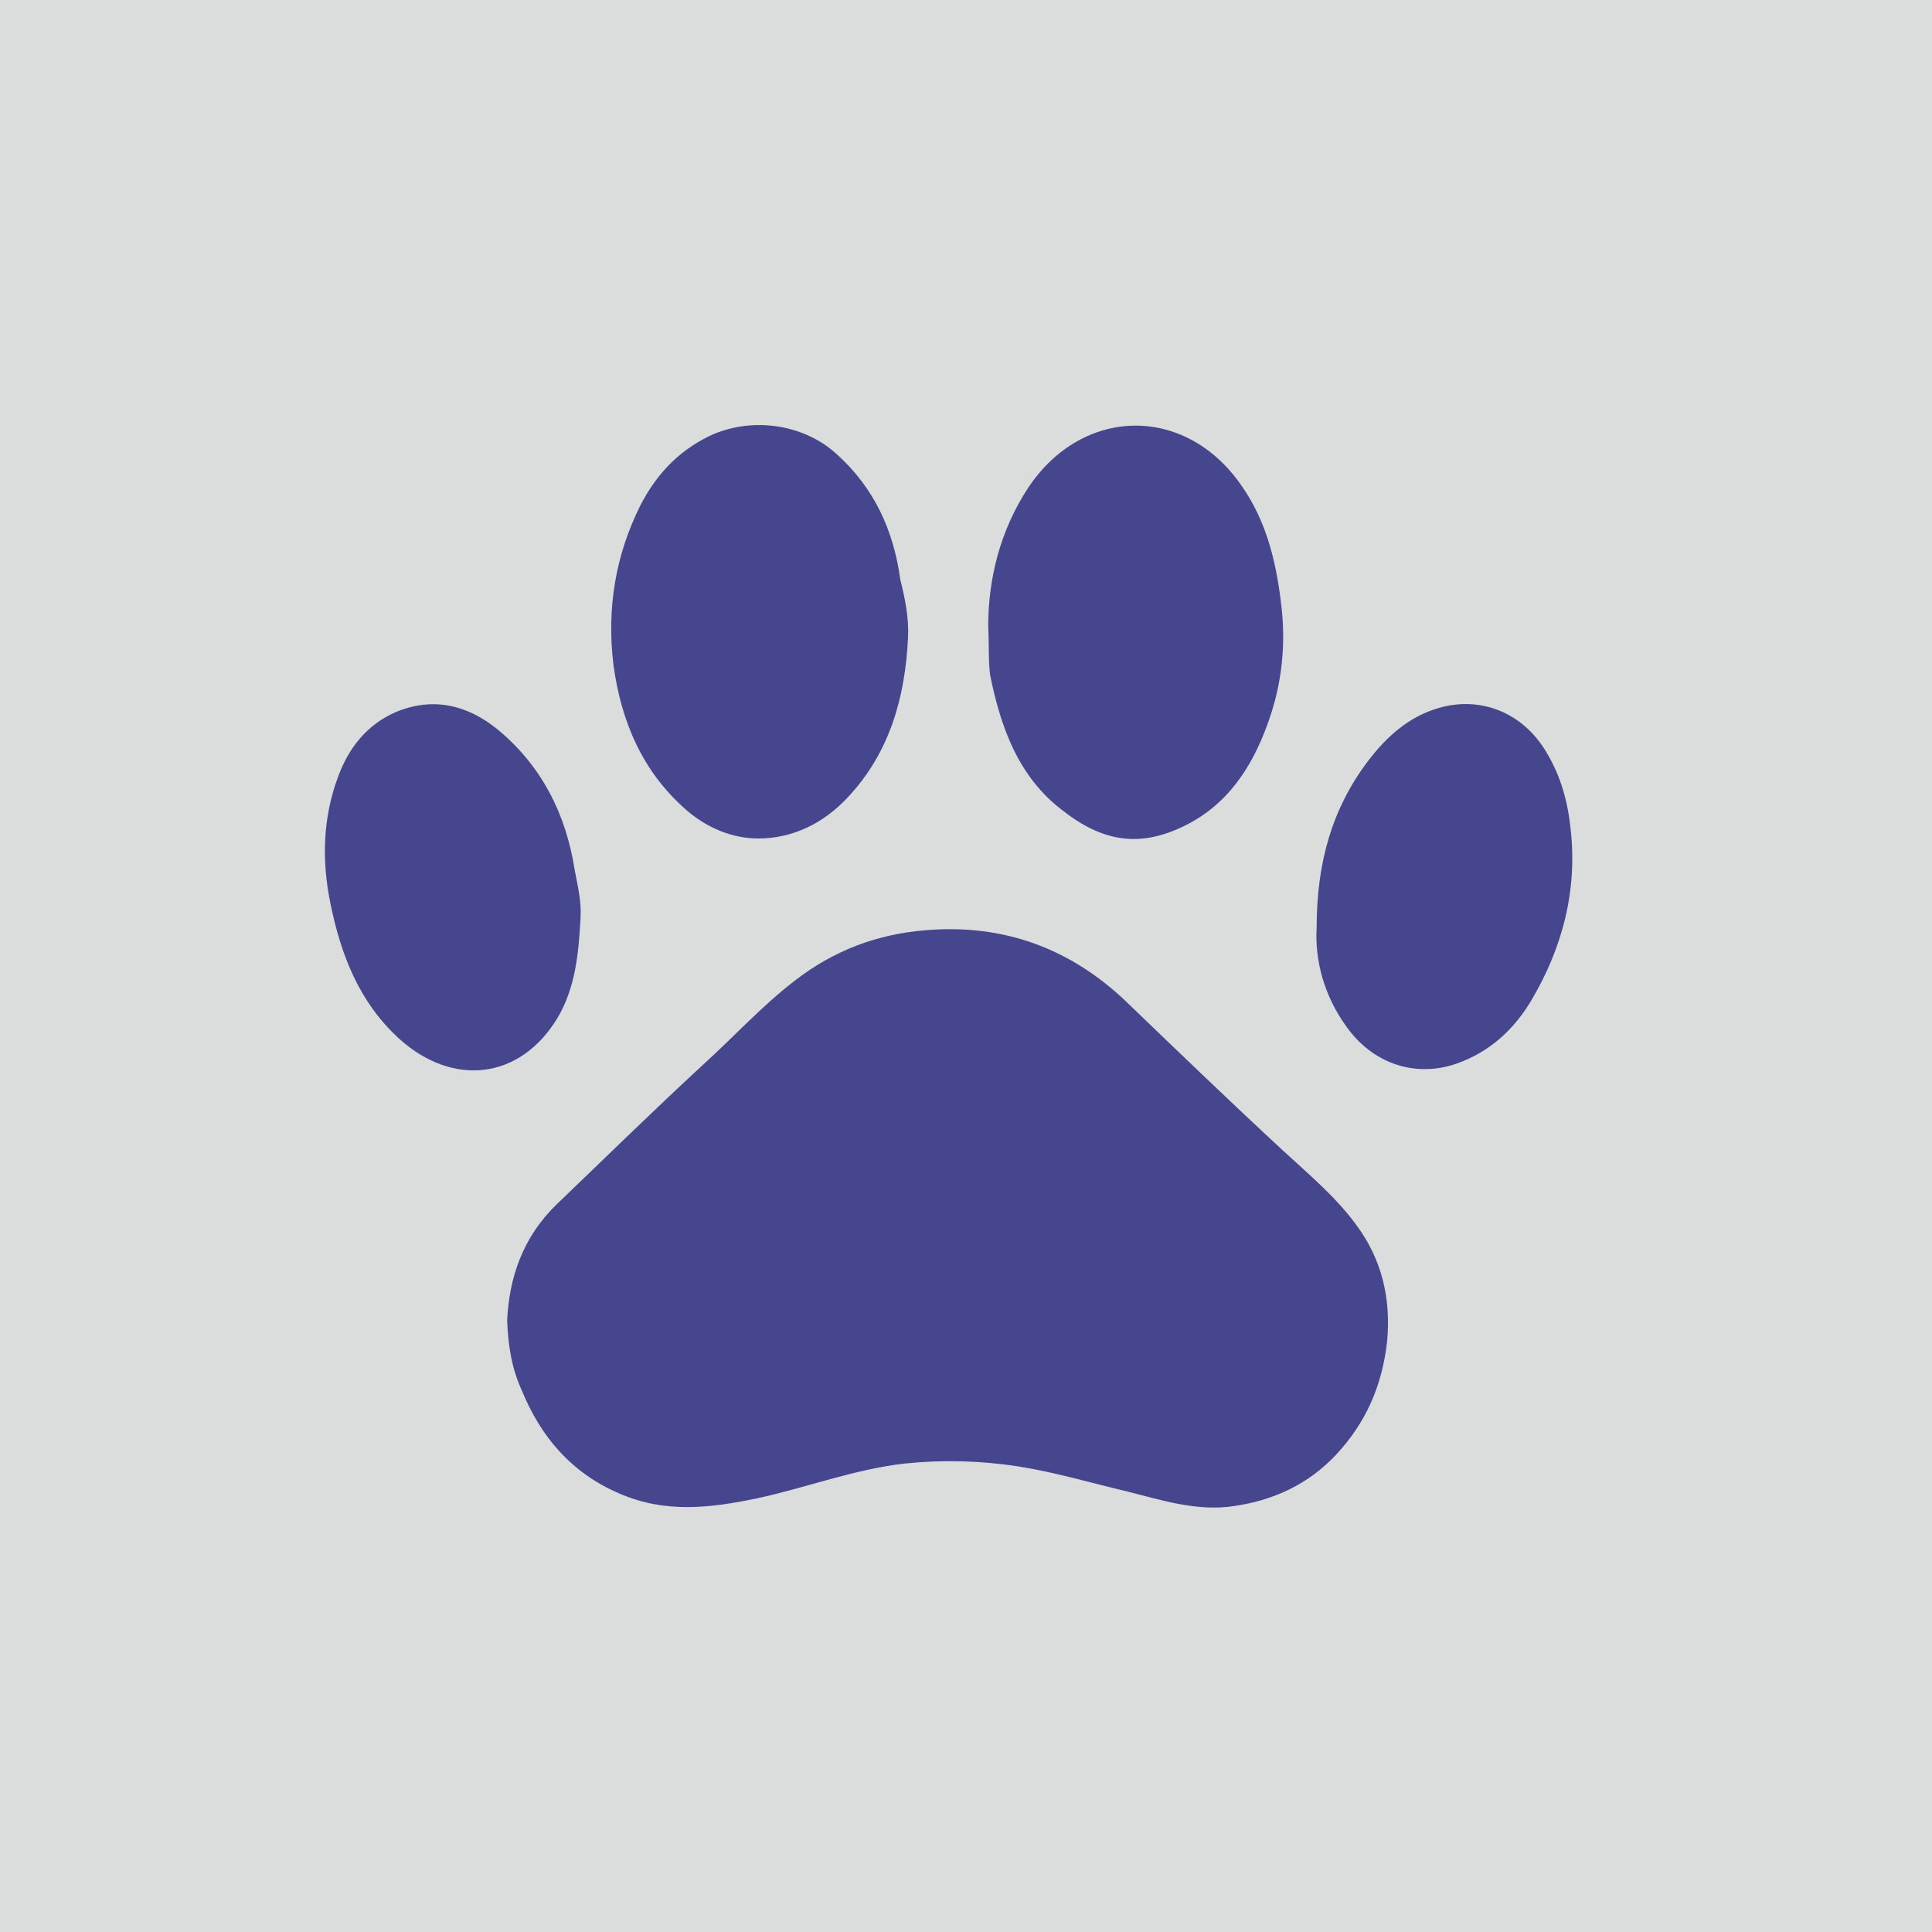
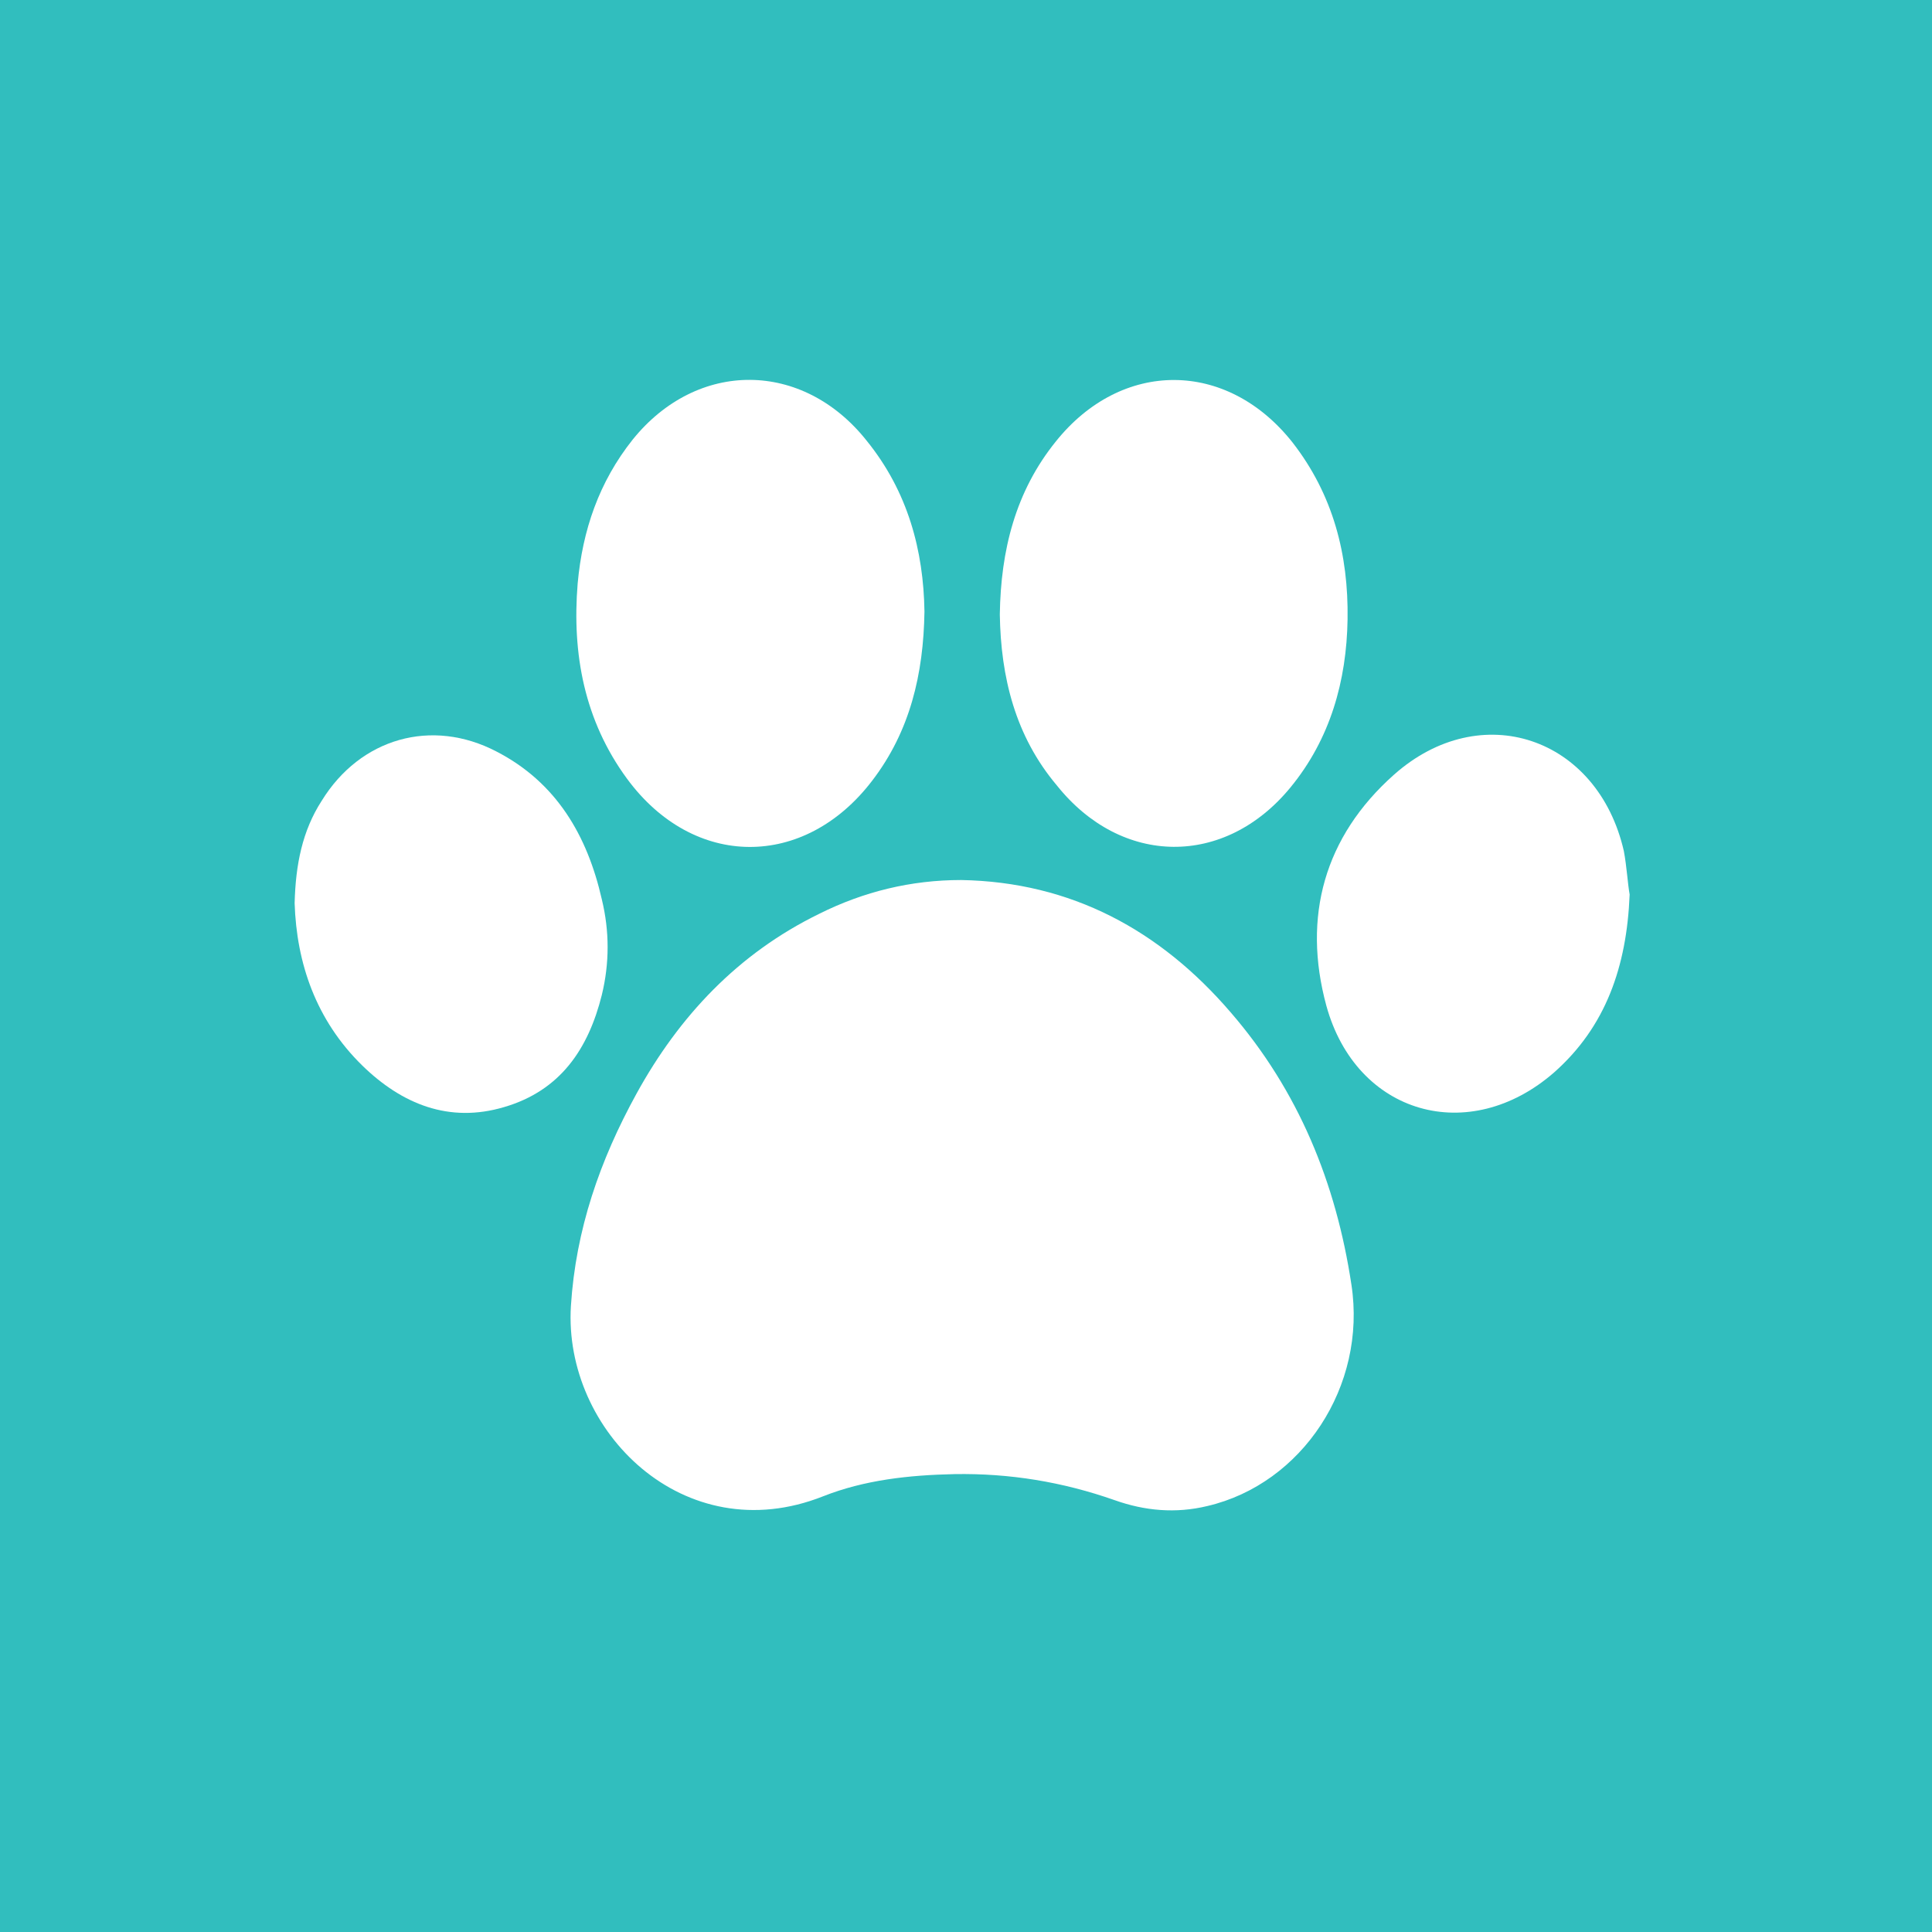
<svg xmlns="http://www.w3.org/2000/svg" version="1.1" id="Capa_1" x="0px" y="0px" viewBox="0 0 200 200" style="enable-background:new 0 0 200 200;" xml:space="preserve">
  <style type="text/css">
- 	.st0{fill:#DBDDDC;}
- 	.st1{fill:#46468E;}
+ 	.st0{fill:#31BEBE;}
+ 	.st1{fill:#FFFFFF;}
</style>
  <rect x="-2" y="-4" class="st0" width="203.2" height="206" />
  <g>
-     <path class="st1" d="M52.5,136.7c0.2-4.4,1.6-8.6,5.1-12c5-4.8,10-9.7,15.2-14.5c3.2-2.9,6.1-6.1,9.5-8.7c4-3.1,8.5-4.8,13.5-5.2   c8.1-0.7,15.1,1.9,20.9,7.5c5.3,5.1,10.6,10.2,16,15.2c2.7,2.5,5.5,4.8,7.7,7.8c2.6,3.5,3.6,7.5,3.2,12c-0.5,4.6-2.2,8.5-5.3,11.8   c-2.8,3-6.4,4.7-10.5,5.3c-3.9,0.6-7.5-0.6-11.1-1.5c-3.8-0.9-7.5-2-11.3-2.6c-3.9-0.6-7.8-0.7-11.7-0.3   c-5.3,0.6-10.2,2.5-15.3,3.6c-4.8,1-9.5,1.6-14.3-0.5c-4.9-2.1-8.1-5.8-10.1-10.7C53,141.7,52.6,139.4,52.5,136.7z" />
-     <path class="st1" d="M94,66c-0.3,6.2-1.9,11.9-6.2,16.5c-2.5,2.7-5.7,4.3-9.3,4.3c-2.7,0-5.3-1.1-7.4-2.9c-4.6-4-6.8-9.2-7.6-15.1   c-0.7-5.8,0.2-11.3,2.8-16.5c1.6-3.1,3.8-5.5,7-7.1c4.3-2.1,9.8-1.4,13.3,1.8c3.9,3.5,5.9,7.9,6.6,13C93.7,62,94.1,64,94,66z" />
-     <path class="st1" d="M102.3,64.8c0-4.8,1.2-9.9,4.2-14.4c5.6-8.3,16.1-8.5,21.9-0.3c2.8,3.9,3.8,8.4,4.3,13.1   c0.4,4.1-0.1,8-1.5,11.8c-1.6,4.4-4.1,8.3-8.6,10.5c-4.7,2.3-8.5,1.6-12.6-1.6c-4.6-3.5-6.4-8.6-7.5-14   C102.3,68.4,102.4,66.9,102.3,64.8z" />
-     <path class="st1" d="M136.3,96c0-6.7,1.6-12.3,5.3-17.2c1.9-2.5,4.2-4.6,7.3-5.5c4.4-1.3,8.8,0.5,11.2,4.6c1.5,2.5,2.2,5.1,2.5,8   c0.7,6.4-0.9,12.3-4.1,17.7c-1.8,3-4.3,5.3-7.7,6.5c-4.3,1.5-8.7,0-11.4-3.8C137,103,136.1,99.3,136.3,96z" />
-     <path class="st1" d="M60.1,95c-0.2,3.6-0.5,7.2-2.4,10.4c-3.9,6.4-10.8,7.1-16.3,2.2c-4.2-3.8-6.1-8.7-7.2-14.1   c-0.9-4.4-0.8-8.8,0.8-13.1c1.1-3,3-5.4,6-6.7c3.9-1.6,7.4-0.7,10.5,1.8c4.6,3.8,7.1,8.8,8,14.6C59.8,91.7,60.2,93.3,60.1,95z" />
+     <path class="st1" d="M99.5,91.1c11.4,0.2,20.6,5.2,27.9,13.7c7,8.1,10.9,17.6,12.5,28.2c1.6,10.5-5.1,20.6-14.9,22.9   c-3.3,0.8-6.5,0.5-9.6-0.6c-5.4-1.9-10.9-2.8-16.6-2.7c-4.7,0.1-9.3,0.6-13.6,2.3c-14.4,5.7-26.9-6.8-26.1-19.7   c0.5-7.9,3-15.1,6.8-22c4.4-8,10.5-14.5,18.9-18.6C89.4,92.3,94.3,91.1,99.5,91.1z" />
+     <path class="st1" d="M103.5,63.6c0.1-6.6,1.6-12.7,5.8-17.9c6.8-8.5,17.7-8.5,24.5,0.1c4.2,5.4,5.8,11.6,5.7,18.3   c-0.1,6.4-1.8,12.4-5.9,17.4c-6.8,8.3-17.5,8.2-24.2-0.2C105.1,76.2,103.6,70.1,103.5,63.6z" />
+     <path class="st1" d="M95.7,63.3c-0.1,6.5-1.5,12.4-5.4,17.5c-7,9.2-18.5,9.2-25.4-0.2c-4.4-6-5.7-12.9-5.1-20.2   c0.5-5.5,2.2-10.5,5.7-14.9c6.7-8.3,17.6-8.2,24.2,0.1C94,50.9,95.6,57,95.7,63.3z" />
+     <path class="st1" d="M30.5,93.5c0.1-4,0.8-7.5,2.8-10.6c4-6.5,11.4-8.6,18.1-5.1c6.2,3.2,9.4,8.7,10.9,15.3c0.8,3.3,0.8,6.6,0,9.9   c-1.4,5.6-4.3,9.9-10.1,11.6c-5.7,1.7-10.6-0.3-14.7-4.3C32.7,105.6,30.7,99.7,30.5,93.5z" />
+     <path class="st1" d="M168.7,92.6c-0.3,7.5-2.5,13.7-7.8,18.4c-8.8,7.7-20.5,4.4-23.6-6.9c-2.5-9.2-0.2-17.5,7-23.9   c9-8,21.1-3.9,23.8,7.9C168.4,89.7,168.5,91.5,168.7,92.6z" />
  </g>
</svg>
